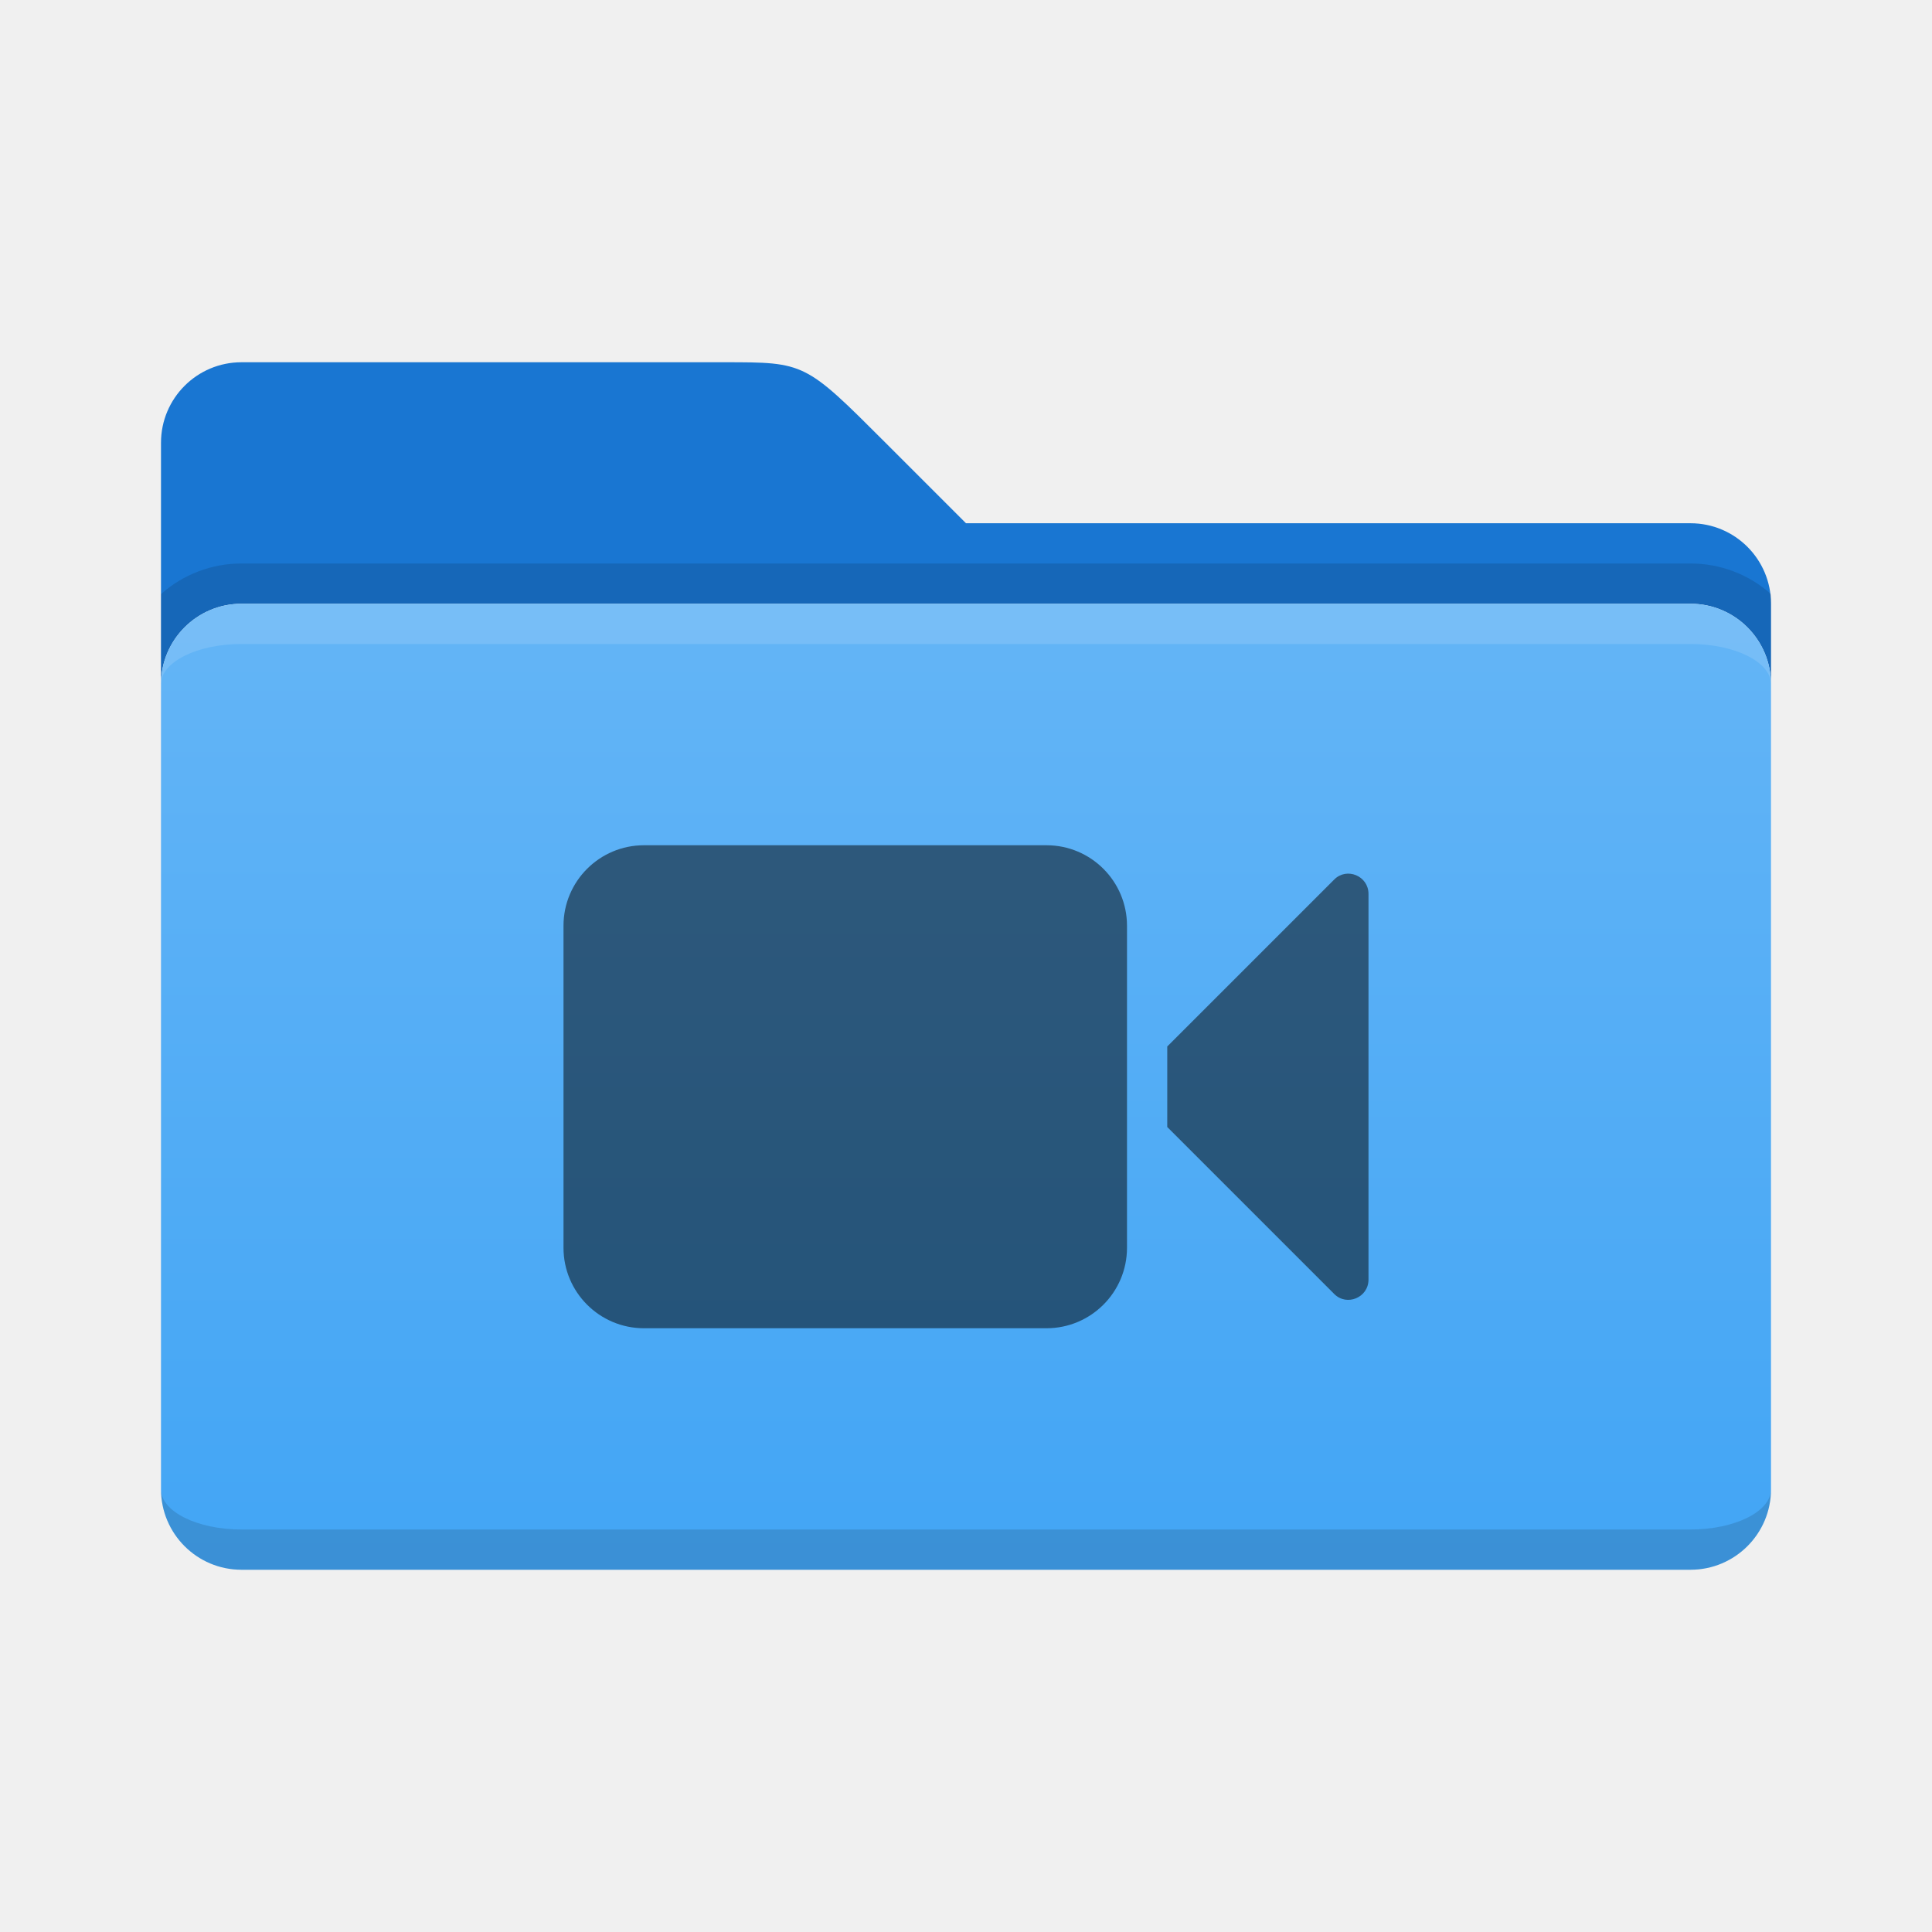
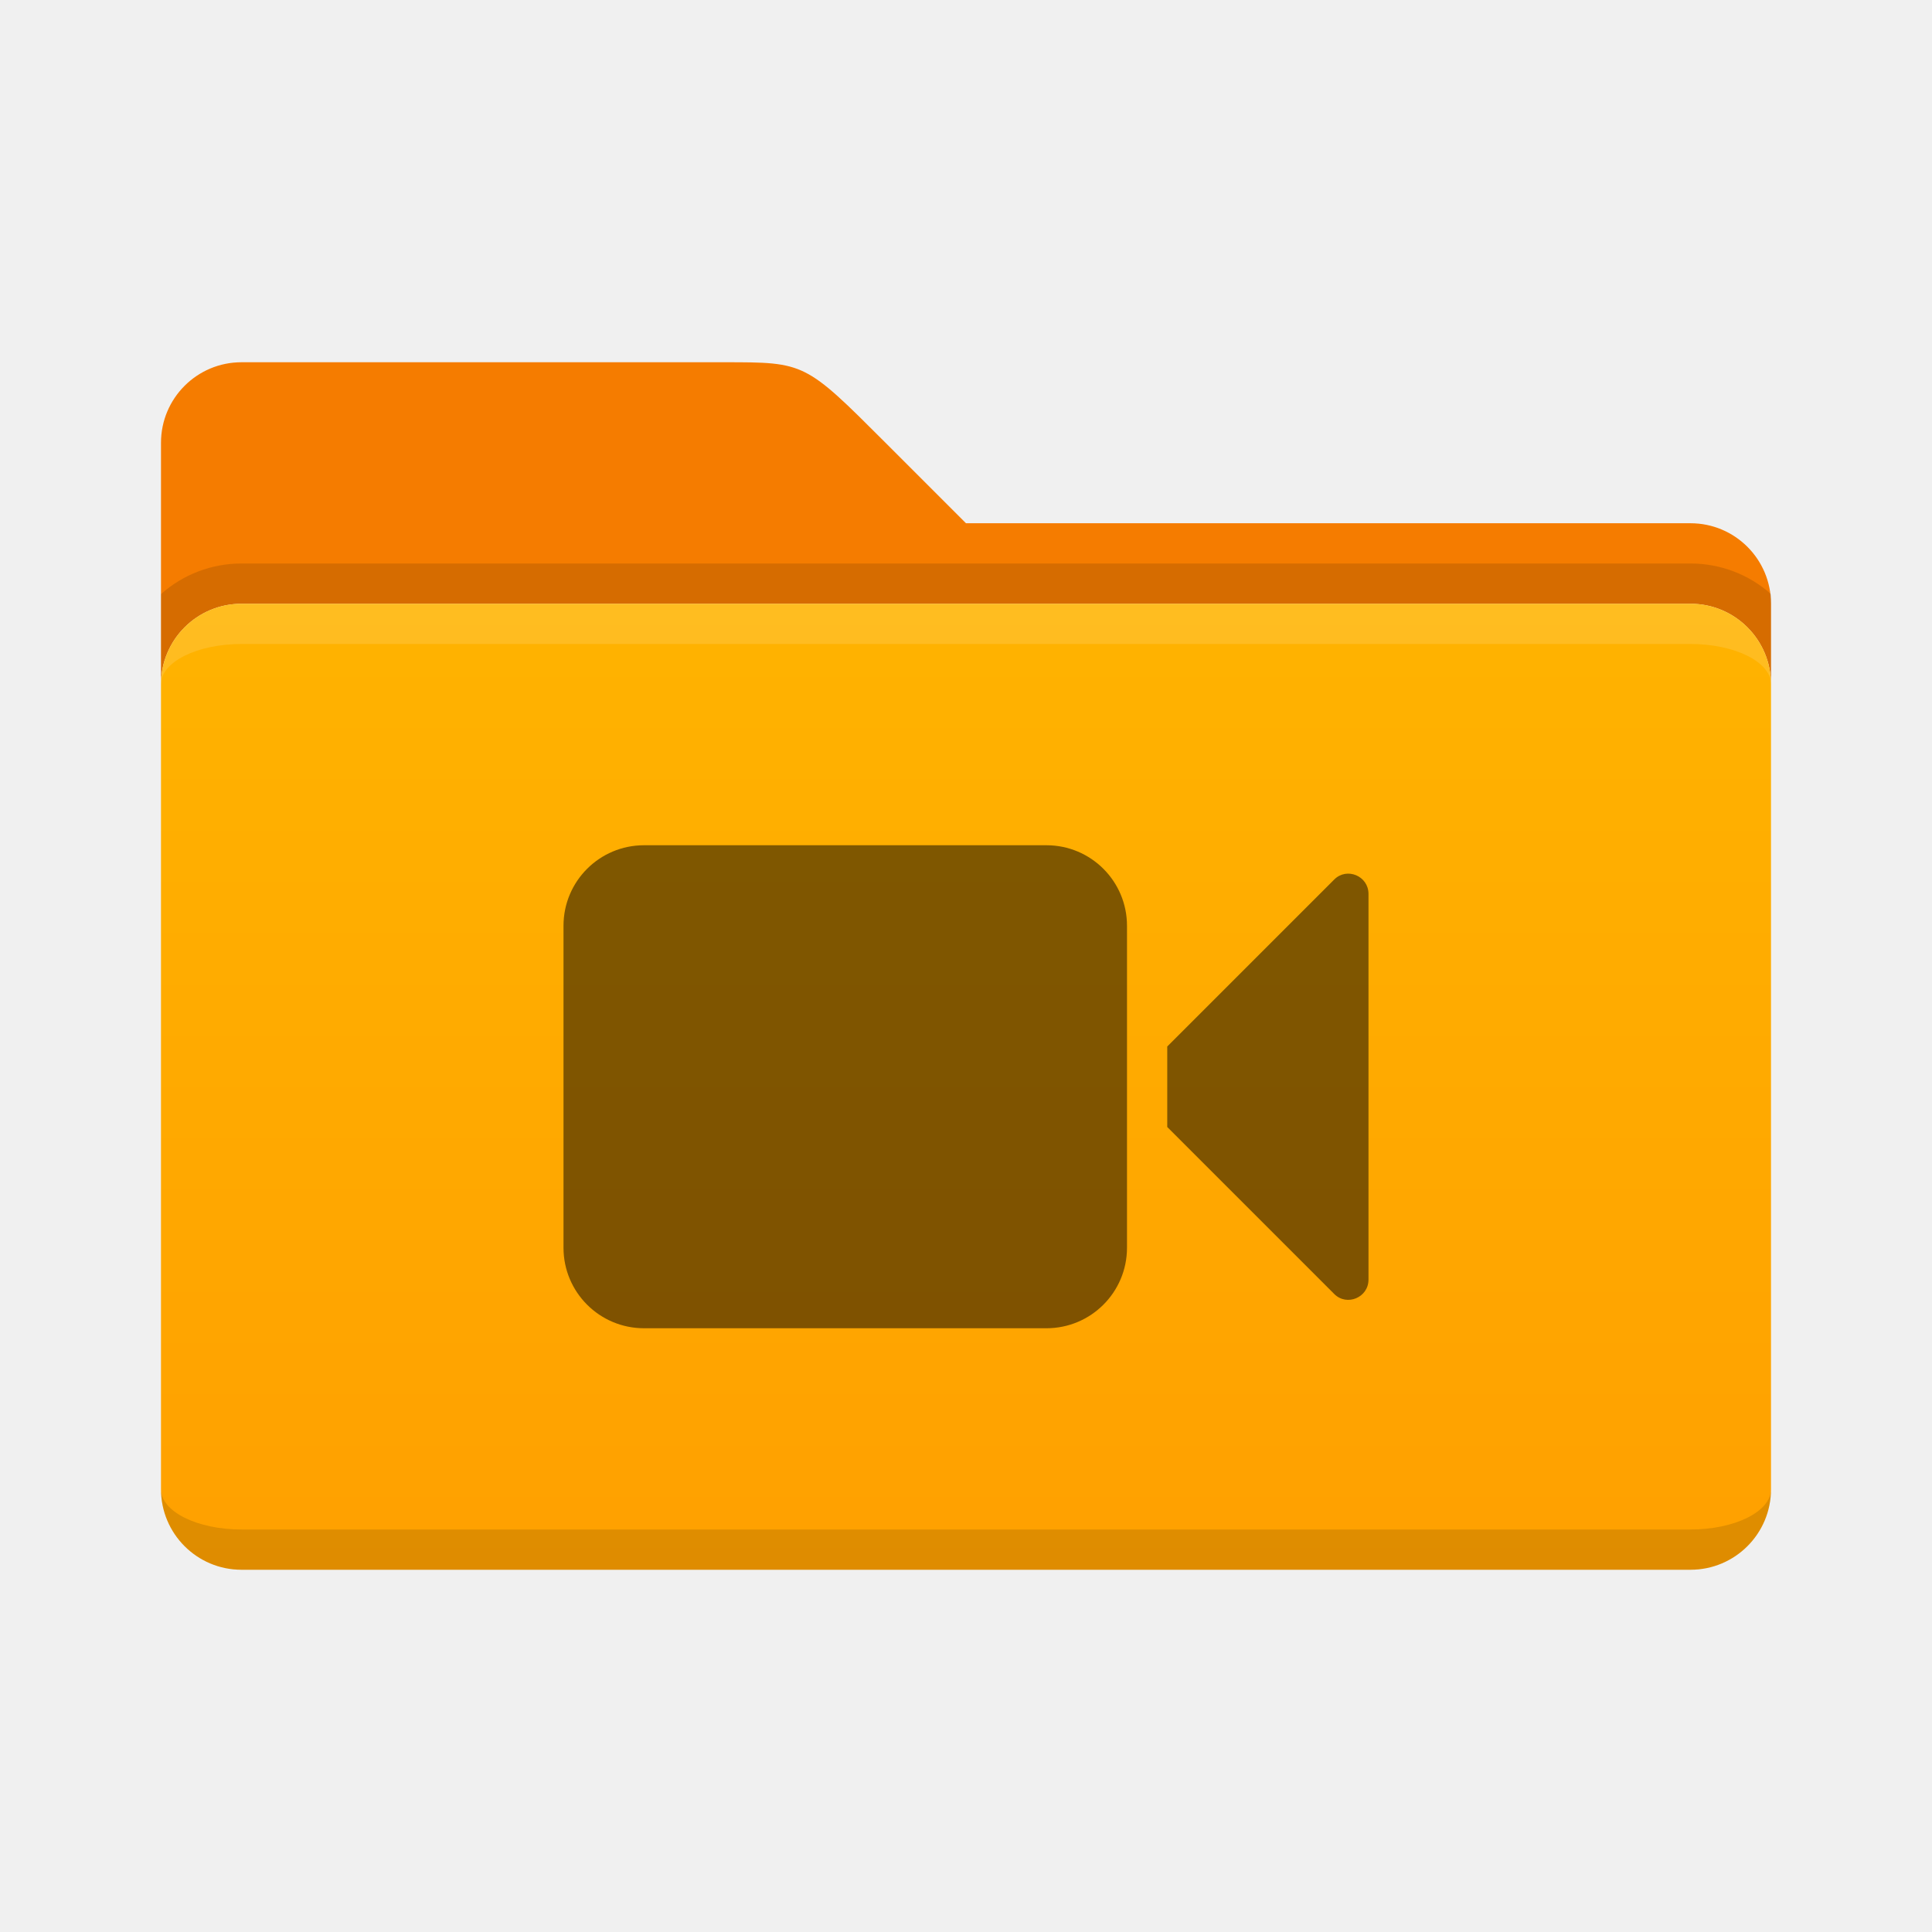
<svg xmlns="http://www.w3.org/2000/svg" viewBox="0 0 48 48">
  <defs>
    <linearGradient id="folder-front" x1="0%" y1="0%" x2="0%" y2="100%">
-       <stop offset="0%" style="stop-color:#64B5F6" />
-       <stop offset="100%" style="stop-color:#42A5F5" />
+       <stop offset="0%" style="stop-color:#FFB300" />
+       <stop offset="100%" style="stop-color:#FFA000" />
    </linearGradient>
    <style type="text/css">
-       .folder-back { fill: #1976D2 /* Blue 700 */ }
+       .folder-back { fill: #F57C00 /* Blue 700 */ }
      .folder-front { fill: url(#folder-front) }
      .symbol { fill: black; opacity: 0.5 }
      .lighten { fill: white; fill-opacity: 0.125 }
      .darken { fill: black; fill-opacity: 0.125 }
    </style>
  </defs>
  <path class="folder-back" d="m 4,11 a 2,2 0 0 1 2,-2 h 12 c 2,0 2,0 4,2 l 2,2 h 18 a 2,2 0 0 1 2,2 v 2 a 2,2 0 0 0 -2,-2 h -36 a 2,2 0 0 0 -2,2" />
  <path class="darken" d="m 6,14 a 3,3 0 0 0 -2,0.76 v 2.24 a 2,2 0 0 1 2,-2 h 36 a 2,2 0 0 1 2,2 v -2.24 a 3,3 0 0 0 -2,-0.76" />
  <rect class="folder-front" x="4" y="15" width="40" height="24" rx="2" ry="2" />
  <path class="lighten" d="m 6,15 a 2,2 0 0 0 -2,2 a 2,1 0 0 1 2,-1 h 36 a 2,1 0 0 1 2,1 a 2,2 0 0 0 -2,-2" />
  <path class="darken" d="m 6,38 a 2,1 0 0 1 -2,-1 a 2,2 0 0 0 2,2 h 36 a 2,2 0 0 0 2,-2 a 2,1 0 0 1 -2,1" />
  <g class="symbol" transform="translate(14,19)">
    <rect y="2" width="14" height="12" rx="2" ry="2" />
    <path d="m 20,8 v -4.79 c 0,-0.45 -0.54,-0.67 -0.85,-0.36 l -4.15,4.15              l 0,2 l 4.15,4.15 c 0.31,0.31 0.85,0.09 0.85,-0.36 z" />
  </g>
</svg>
